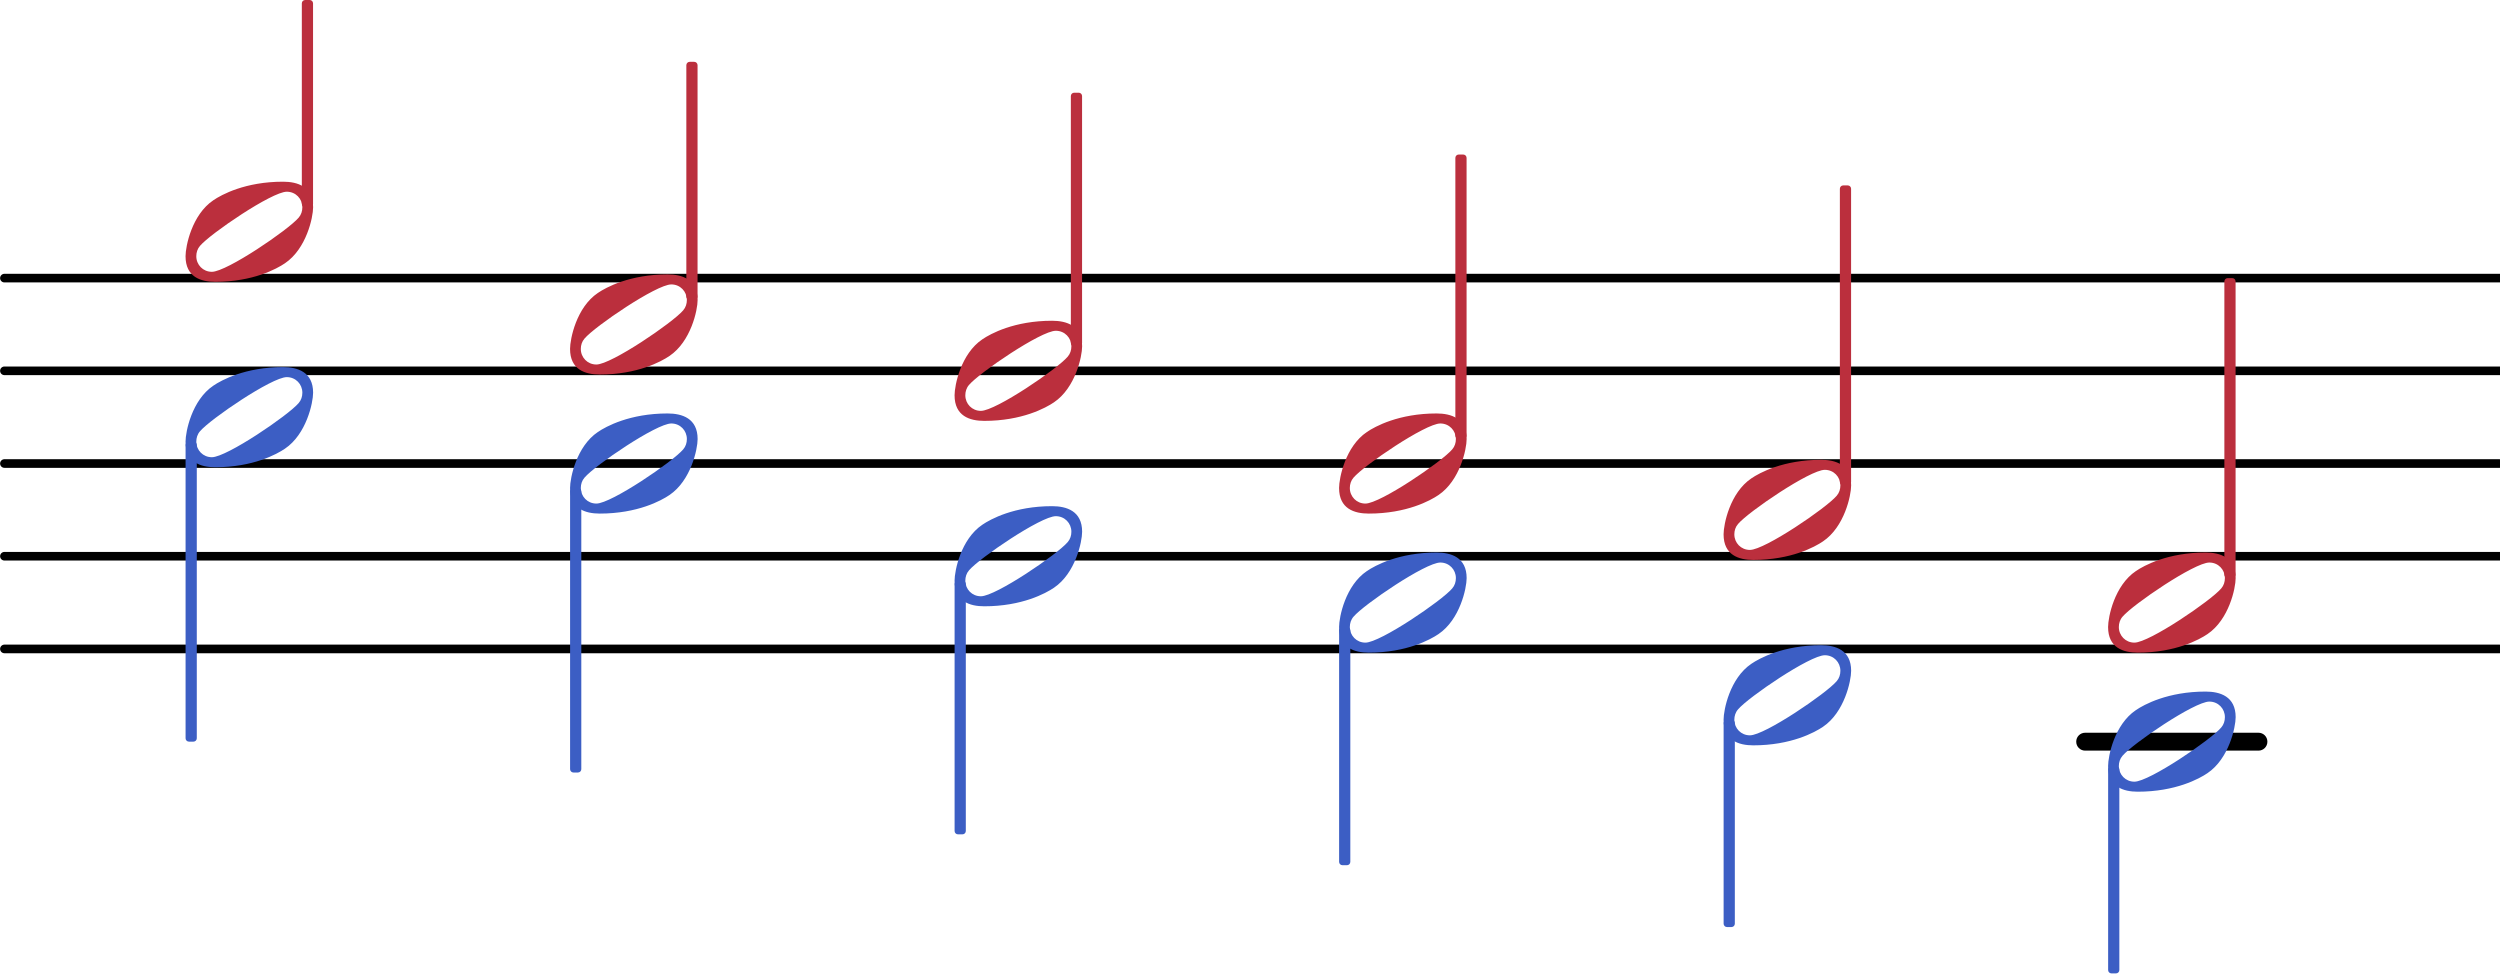
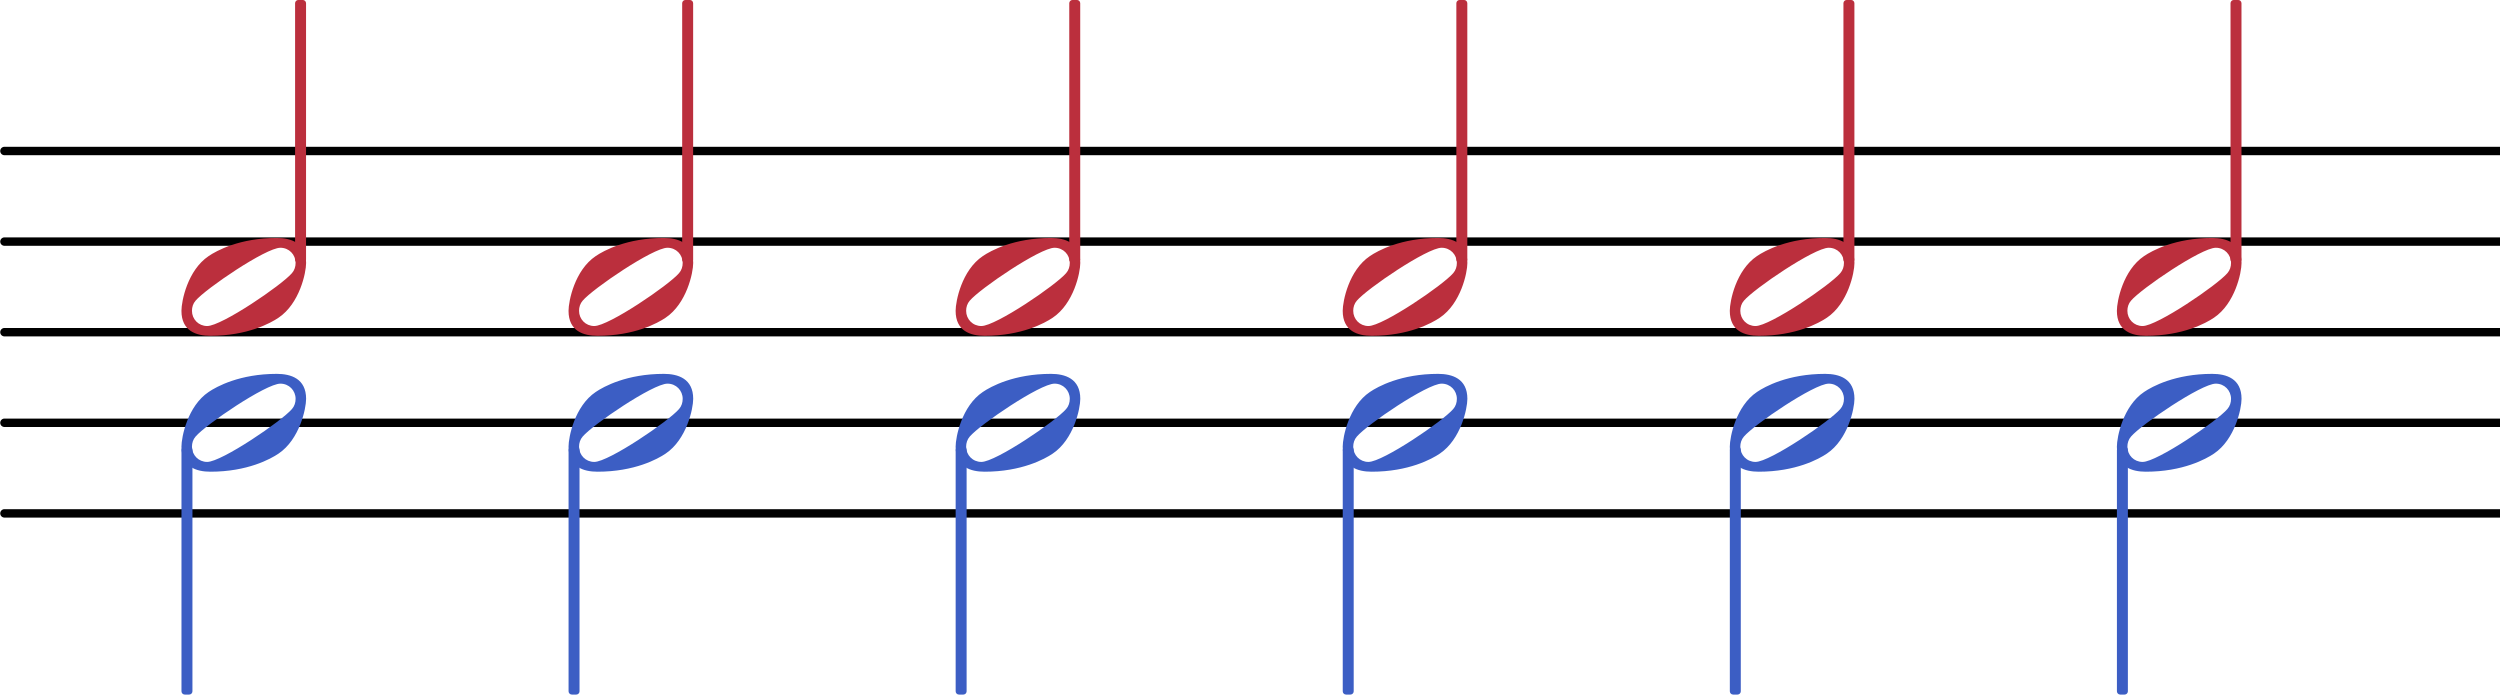
- <svg xmlns="http://www.w3.org/2000/svg" xmlns:xlink="http://www.w3.org/1999/xlink" version="1.2" width="53.19mm" height="20.71mm" viewBox="7.604 -0 26.965 10.5">
+ <svg xmlns="http://www.w3.org/2000/svg" xmlns:xlink="http://www.w3.org/1999/xlink" version="1.2" width="54.42mm" height="15.12mm" viewBox="7.604 -0 27.59 7.667">
  <style type="text/css">

tspan { white-space: pre; }

</style>
-   <g transform="translate(0, 8)">
-     <rect x="29.999" y="-0.096" width="2.062" height="0.193" ry="0.096" fill="currentColor" />
+   <g transform="translate(7.6043, 5.6667)">
+     <line stroke-linejoin="round" stroke-linecap="round" stroke-width="0.093" stroke="currentColor" x1="0.046" y1="0" x2="27.59" y2="0" />
  </g>
-   <g transform="translate(7.6043, 7)">
-     <line stroke-linejoin="round" stroke-linecap="round" stroke-width="0.093" stroke="currentColor" x1="0.046" y1="0" x2="26.965" y2="0" />
+   <g transform="translate(7.6043, 4.6667)">
+     <line stroke-linejoin="round" stroke-linecap="round" stroke-width="0.093" stroke="currentColor" x1="0.046" y1="0" x2="27.59" y2="0" />
  </g>
-   <g transform="translate(7.6043, 6)">
-     <line stroke-linejoin="round" stroke-linecap="round" stroke-width="0.093" stroke="currentColor" x1="0.046" y1="0" x2="26.965" y2="0" />
+   <g transform="translate(7.6043, 3.6667)">
+     <line stroke-linejoin="round" stroke-linecap="round" stroke-width="0.093" stroke="currentColor" x1="0.046" y1="0" x2="27.59" y2="0" />
  </g>
-   <g transform="translate(7.6043, 5)">
-     <line stroke-linejoin="round" stroke-linecap="round" stroke-width="0.093" stroke="currentColor" x1="0.046" y1="0" x2="26.965" y2="0" />
+   <g transform="translate(7.6043, 2.6667)">
+     <line stroke-linejoin="round" stroke-linecap="round" stroke-width="0.093" stroke="currentColor" x1="0.046" y1="0" x2="27.59" y2="0" />
  </g>
-   <g transform="translate(7.6043, 4)">
-     <line stroke-linejoin="round" stroke-linecap="round" stroke-width="0.093" stroke="currentColor" x1="0.046" y1="0" x2="26.965" y2="0" />
-   </g>
-   <g transform="translate(7.6043, 3)">
-     <line stroke-linejoin="round" stroke-linecap="round" stroke-width="0.093" stroke="currentColor" x1="0.046" y1="0" x2="26.965" y2="0" />
+   <g transform="translate(7.6043, 1.6667)">
+     <line stroke-linejoin="round" stroke-linecap="round" stroke-width="0.093" stroke="currentColor" x1="0.046" y1="0" x2="27.59" y2="0" />
  </g>
  <g color="rgb(73.333%, 18.431%, 23.922%)">
-     <a style="color:inherit;" xlink:href="textedit:///Users/hex/Desktop/SVGs/35.ly:29:28:29">
-       <g transform="translate(22.0474, 5)">
+     <a style="color:inherit;" xlink:href="textedit:///Users/hex/Desktop/svglily/35.ly:29:28:29">
+       <g transform="translate(22.4224, 3.1667)">
        <path transform="scale(0.004, -0.004)" d="M315 66c0 23 -18 42 -42 42c-40 0 -206 -113 -234 -146c-7 -8 -10 -18 -10 -28c0 -23 18 -42 42 -42c40 0 206 113 234 146c7 8 10 18 10 28zM263 135c39 0 81 -13 81 -69c0 -27 -18 -112 -76 -151c-22 -15 -86 -50 -188 -50c-39 0 -80 13 -80 69c0 27 17 112 75 151 c22 15 86 50 188 50z" fill="currentColor" />
      </g>
    </a>
  </g>
  <g color="rgb(73.333%, 18.431%, 23.922%)">
-     <a style="color:inherit;" xlink:href="textedit:///Users/hex/Desktop/SVGs/35.ly:29:15:16">
-       <g transform="translate(9.6043, 2.5)">
+     <a style="color:inherit;" xlink:href="textedit:///Users/hex/Desktop/svglily/35.ly:29:15:16">
+       <g transform="translate(9.6043, 3.1667)">
        <path transform="scale(0.004, -0.004)" d="M315 66c0 23 -18 42 -42 42c-40 0 -206 -113 -234 -146c-7 -8 -10 -18 -10 -28c0 -23 18 -42 42 -42c40 0 206 113 234 146c7 8 10 18 10 28zM263 135c39 0 81 -13 81 -69c0 -27 -18 -112 -76 -151c-22 -15 -86 -50 -188 -50c-39 0 -80 13 -80 69c0 27 17 112 75 151 c22 15 86 50 188 50z" fill="currentColor" />
      </g>
    </a>
  </g>
  <g color="rgb(23.529%, 36.863%, 76.863%)">
-     <a style="color:inherit;" xlink:href="textedit:///Users/hex/Desktop/SVGs/35.ly:29:55:56">
-       <g transform="translate(9.6043, 4.5)">
+     <a style="color:inherit;" xlink:href="textedit:///Users/hex/Desktop/svglily/35.ly:29:58:59">
+       <g transform="translate(9.6043, 4.6667)">
        <path transform="scale(0.004, -0.004)" d="M315 66c0 23 -18 42 -42 42c-40 0 -206 -113 -234 -146c-7 -8 -10 -18 -10 -28c0 -23 18 -42 42 -42c40 0 206 113 234 146c7 8 10 18 10 28zM263 135c39 0 81 -13 81 -69c0 -27 -18 -112 -76 -151c-22 -15 -86 -50 -188 -50c-39 0 -80 13 -80 69c0 27 17 112 75 151 c22 15 86 50 188 50z" fill="currentColor" />
      </g>
    </a>
  </g>
  <g color="rgb(73.333%, 18.431%, 23.922%)">
-     <g transform="translate(10.9186, 5)">
-       <rect x="-0.06" y="-5" width="0.121" height="2.236" ry="0.036" fill="currentColor" />
+     <g transform="translate(10.9186, 3.6667)">
+       <rect x="-0.06" y="-3.667" width="0.121" height="2.902" ry="0.036" fill="currentColor" />
    </g>
  </g>
  <g color="rgb(23.529%, 36.863%, 76.863%)">
-     <g transform="translate(9.6646, 5)">
-       <rect x="-0.06" y="-0.236" width="0.121" height="3.236" ry="0.036" fill="currentColor" />
+     <g transform="translate(9.6646, 3.6667)">
+       <rect x="-0.06" y="1.264" width="0.121" height="2.736" ry="0.036" fill="currentColor" />
    </g>
  </g>
  <g color="rgb(73.333%, 18.431%, 23.922%)">
-     <a style="color:inherit;" xlink:href="textedit:///Users/hex/Desktop/SVGs/35.ly:29:20:21">
-       <g transform="translate(13.752, 3.5)">
+     <a style="color:inherit;" xlink:href="textedit:///Users/hex/Desktop/svglily/35.ly:29:20:21">
+       <g transform="translate(13.877, 3.1667)">
        <path transform="scale(0.004, -0.004)" d="M315 66c0 23 -18 42 -42 42c-40 0 -206 -113 -234 -146c-7 -8 -10 -18 -10 -28c0 -23 18 -42 42 -42c40 0 206 113 234 146c7 8 10 18 10 28zM263 135c39 0 81 -13 81 -69c0 -27 -18 -112 -76 -151c-22 -15 -86 -50 -188 -50c-39 0 -80 13 -80 69c0 27 17 112 75 151 c22 15 86 50 188 50z" fill="currentColor" />
      </g>
    </a>
  </g>
  <g color="rgb(23.529%, 36.863%, 76.863%)">
-     <a style="color:inherit;" xlink:href="textedit:///Users/hex/Desktop/SVGs/35.ly:29:60:61">
-       <g transform="translate(13.752, 5)">
+     <a style="color:inherit;" xlink:href="textedit:///Users/hex/Desktop/svglily/35.ly:29:62:63">
+       <g transform="translate(13.877, 4.6667)">
        <path transform="scale(0.004, -0.004)" d="M315 66c0 23 -18 42 -42 42c-40 0 -206 -113 -234 -146c-7 -8 -10 -18 -10 -28c0 -23 18 -42 42 -42c40 0 206 113 234 146c7 8 10 18 10 28zM263 135c39 0 81 -13 81 -69c0 -27 -18 -112 -76 -151c-22 -15 -86 -50 -188 -50c-39 0 -80 13 -80 69c0 27 17 112 75 151 c22 15 86 50 188 50z" fill="currentColor" />
      </g>
    </a>
  </g>
  <g color="rgb(73.333%, 18.431%, 23.922%)">
-     <g transform="translate(15.0663, 5)">
-       <rect x="-0.06" y="-4.333" width="0.121" height="2.569" ry="0.036" fill="currentColor" />
+     <g transform="translate(15.1913, 3.6667)">
+       <rect x="-0.06" y="-3.667" width="0.121" height="2.902" ry="0.036" fill="currentColor" />
    </g>
  </g>
  <g color="rgb(23.529%, 36.863%, 76.863%)">
-     <g transform="translate(13.8123, 5)">
-       <rect x="-0.06" y="0.264" width="0.121" height="3.069" ry="0.036" fill="currentColor" />
+     <g transform="translate(13.9373, 3.6667)">
+       <rect x="-0.06" y="1.264" width="0.121" height="2.736" ry="0.036" fill="currentColor" />
    </g>
  </g>
  <g color="rgb(73.333%, 18.431%, 23.922%)">
-     <a style="color:inherit;" xlink:href="textedit:///Users/hex/Desktop/SVGs/35.ly:29:24:25">
-       <g transform="translate(17.8997, 4)">
+     <a style="color:inherit;" xlink:href="textedit:///Users/hex/Desktop/svglily/35.ly:29:24:25">
+       <g transform="translate(18.1497, 3.1667)">
        <path transform="scale(0.004, -0.004)" d="M315 66c0 23 -18 42 -42 42c-40 0 -206 -113 -234 -146c-7 -8 -10 -18 -10 -28c0 -23 18 -42 42 -42c40 0 206 113 234 146c7 8 10 18 10 28zM263 135c39 0 81 -13 81 -69c0 -27 -18 -112 -76 -151c-22 -15 -86 -50 -188 -50c-39 0 -80 13 -80 69c0 27 17 112 75 151 c22 15 86 50 188 50z" fill="currentColor" />
      </g>
    </a>
  </g>
  <g color="rgb(23.529%, 36.863%, 76.863%)">
-     <a style="color:inherit;" xlink:href="textedit:///Users/hex/Desktop/SVGs/35.ly:29:63:64">
-       <g transform="translate(17.8997, 6)">
+     <a style="color:inherit;" xlink:href="textedit:///Users/hex/Desktop/svglily/35.ly:29:65:66">
+       <g transform="translate(18.1497, 4.6667)">
        <path transform="scale(0.004, -0.004)" d="M315 66c0 23 -18 42 -42 42c-40 0 -206 -113 -234 -146c-7 -8 -10 -18 -10 -28c0 -23 18 -42 42 -42c40 0 206 113 234 146c7 8 10 18 10 28zM263 135c39 0 81 -13 81 -69c0 -27 -18 -112 -76 -151c-22 -15 -86 -50 -188 -50c-39 0 -80 13 -80 69c0 27 17 112 75 151 c22 15 86 50 188 50z" fill="currentColor" />
      </g>
    </a>
  </g>
  <g color="rgb(73.333%, 18.431%, 23.922%)">
-     <g transform="translate(19.214, 5)">
-       <rect x="-0.06" y="-4" width="0.121" height="2.736" ry="0.036" fill="currentColor" />
+     <g transform="translate(19.464, 3.6667)">
+       <rect x="-0.06" y="-3.667" width="0.121" height="2.902" ry="0.036" fill="currentColor" />
    </g>
  </g>
  <g color="rgb(23.529%, 36.863%, 76.863%)">
-     <g transform="translate(17.96, 5)">
+     <g transform="translate(18.21, 3.6667)">
      <rect x="-0.06" y="1.264" width="0.121" height="2.736" ry="0.036" fill="currentColor" />
    </g>
  </g>
  <g color="rgb(23.529%, 36.863%, 76.863%)">
-     <a style="color:inherit;" xlink:href="textedit:///Users/hex/Desktop/SVGs/35.ly:29:66:67">
-       <g transform="translate(22.0474, 6.5)">
+     <a style="color:inherit;" xlink:href="textedit:///Users/hex/Desktop/svglily/35.ly:29:68:69">
+       <g transform="translate(22.4224, 4.6667)">
        <path transform="scale(0.004, -0.004)" d="M315 66c0 23 -18 42 -42 42c-40 0 -206 -113 -234 -146c-7 -8 -10 -18 -10 -28c0 -23 18 -42 42 -42c40 0 206 113 234 146c7 8 10 18 10 28zM263 135c39 0 81 -13 81 -69c0 -27 -18 -112 -76 -151c-22 -15 -86 -50 -188 -50c-39 0 -80 13 -80 69c0 27 17 112 75 151 c22 15 86 50 188 50z" fill="currentColor" />
      </g>
    </a>
  </g>
  <g color="rgb(73.333%, 18.431%, 23.922%)">
-     <g transform="translate(23.3617, 5)">
-       <rect x="-0.06" y="-3.333" width="0.121" height="3.069" ry="0.036" fill="currentColor" />
+     <g transform="translate(23.7367, 3.6667)">
+       <rect x="-0.06" y="-3.667" width="0.121" height="2.902" ry="0.036" fill="currentColor" />
    </g>
  </g>
  <g color="rgb(23.529%, 36.863%, 76.863%)">
-     <g transform="translate(22.1077, 5)">
-       <rect x="-0.06" y="1.764" width="0.121" height="2.569" ry="0.036" fill="currentColor" />
+     <g transform="translate(22.4827, 3.6667)">
+       <rect x="-0.06" y="1.264" width="0.121" height="2.736" ry="0.036" fill="currentColor" />
    </g>
  </g>
  <g color="rgb(73.333%, 18.431%, 23.922%)">
-     <a style="color:inherit;" xlink:href="textedit:///Users/hex/Desktop/SVGs/35.ly:29:31:32">
-       <g transform="translate(26.195, 5.5)">
+     <a style="color:inherit;" xlink:href="textedit:///Users/hex/Desktop/svglily/35.ly:29:32:33">
+       <g transform="translate(26.695, 3.1667)">
        <path transform="scale(0.004, -0.004)" d="M315 66c0 23 -18 42 -42 42c-40 0 -206 -113 -234 -146c-7 -8 -10 -18 -10 -28c0 -23 18 -42 42 -42c40 0 206 113 234 146c7 8 10 18 10 28zM263 135c39 0 81 -13 81 -69c0 -27 -18 -112 -76 -151c-22 -15 -86 -50 -188 -50c-39 0 -80 13 -80 69c0 27 17 112 75 151 c22 15 86 50 188 50z" fill="currentColor" />
      </g>
    </a>
  </g>
  <g color="rgb(23.529%, 36.863%, 76.863%)">
-     <a style="color:inherit;" xlink:href="textedit:///Users/hex/Desktop/SVGs/35.ly:29:69:70">
-       <g transform="translate(26.195, 7.5)">
+     <a style="color:inherit;" xlink:href="textedit:///Users/hex/Desktop/svglily/35.ly:29:71:72">
+       <g transform="translate(26.695, 4.6667)">
        <path transform="scale(0.004, -0.004)" d="M315 66c0 23 -18 42 -42 42c-40 0 -206 -113 -234 -146c-7 -8 -10 -18 -10 -28c0 -23 18 -42 42 -42c40 0 206 113 234 146c7 8 10 18 10 28zM263 135c39 0 81 -13 81 -69c0 -27 -18 -112 -76 -151c-22 -15 -86 -50 -188 -50c-39 0 -80 13 -80 69c0 27 17 112 75 151 c22 15 86 50 188 50z" fill="currentColor" />
      </g>
    </a>
  </g>
  <g color="rgb(73.333%, 18.431%, 23.922%)">
-     <g transform="translate(27.5094, 5)">
-       <rect x="-0.06" y="-3" width="0.121" height="3.236" ry="0.036" fill="currentColor" />
+     <g transform="translate(28.0094, 3.6667)">
+       <rect x="-0.06" y="-3.667" width="0.121" height="2.902" ry="0.036" fill="currentColor" />
    </g>
  </g>
  <g color="rgb(23.529%, 36.863%, 76.863%)">
-     <g transform="translate(26.2554, 5)">
-       <rect x="-0.06" y="2.764" width="0.121" height="2.236" ry="0.036" fill="currentColor" />
+     <g transform="translate(26.7554, 3.6667)">
+       <rect x="-0.06" y="1.264" width="0.121" height="2.736" ry="0.036" fill="currentColor" />
    </g>
  </g>
  <g color="rgb(73.333%, 18.431%, 23.922%)">
-     <a style="color:inherit;" xlink:href="textedit:///Users/hex/Desktop/SVGs/35.ly:29:34:35">
-       <g transform="translate(30.3427, 6.5)">
+     <a style="color:inherit;" xlink:href="textedit:///Users/hex/Desktop/svglily/35.ly:29:36:37">
+       <g transform="translate(30.9677, 3.1667)">
        <path transform="scale(0.004, -0.004)" d="M315 66c0 23 -18 42 -42 42c-40 0 -206 -113 -234 -146c-7 -8 -10 -18 -10 -28c0 -23 18 -42 42 -42c40 0 206 113 234 146c7 8 10 18 10 28zM263 135c39 0 81 -13 81 -69c0 -27 -18 -112 -76 -151c-22 -15 -86 -50 -188 -50c-39 0 -80 13 -80 69c0 27 17 112 75 151 c22 15 86 50 188 50z" fill="currentColor" />
      </g>
    </a>
  </g>
  <g color="rgb(23.529%, 36.863%, 76.863%)">
-     <a style="color:inherit;" xlink:href="textedit:///Users/hex/Desktop/SVGs/35.ly:29:72:73">
-       <g transform="translate(30.3427, 8)">
+     <a style="color:inherit;" xlink:href="textedit:///Users/hex/Desktop/svglily/35.ly:29:74:75">
+       <g transform="translate(30.9677, 4.6667)">
        <path transform="scale(0.004, -0.004)" d="M315 66c0 23 -18 42 -42 42c-40 0 -206 -113 -234 -146c-7 -8 -10 -18 -10 -28c0 -23 18 -42 42 -42c40 0 206 113 234 146c7 8 10 18 10 28zM263 135c39 0 81 -13 81 -69c0 -27 -18 -112 -76 -151c-22 -15 -86 -50 -188 -50c-39 0 -80 13 -80 69c0 27 17 112 75 151 c22 15 86 50 188 50z" fill="currentColor" />
      </g>
    </a>
  </g>
  <g color="rgb(73.333%, 18.431%, 23.922%)">
-     <g transform="translate(31.657, 5)">
-       <rect x="-0.06" y="-2" width="0.121" height="3.236" ry="0.036" fill="currentColor" />
+     <g transform="translate(32.282, 3.6667)">
+       <rect x="-0.06" y="-3.667" width="0.121" height="2.902" ry="0.036" fill="currentColor" />
    </g>
  </g>
  <g color="rgb(23.529%, 36.863%, 76.863%)">
-     <g transform="translate(30.4031, 5)">
-       <rect x="-0.06" y="3.264" width="0.121" height="2.236" ry="0.036" fill="currentColor" />
+     <g transform="translate(31.0281, 3.6667)">
+       <rect x="-0.06" y="1.264" width="0.121" height="2.736" ry="0.036" fill="currentColor" />
    </g>
  </g>
</svg>
